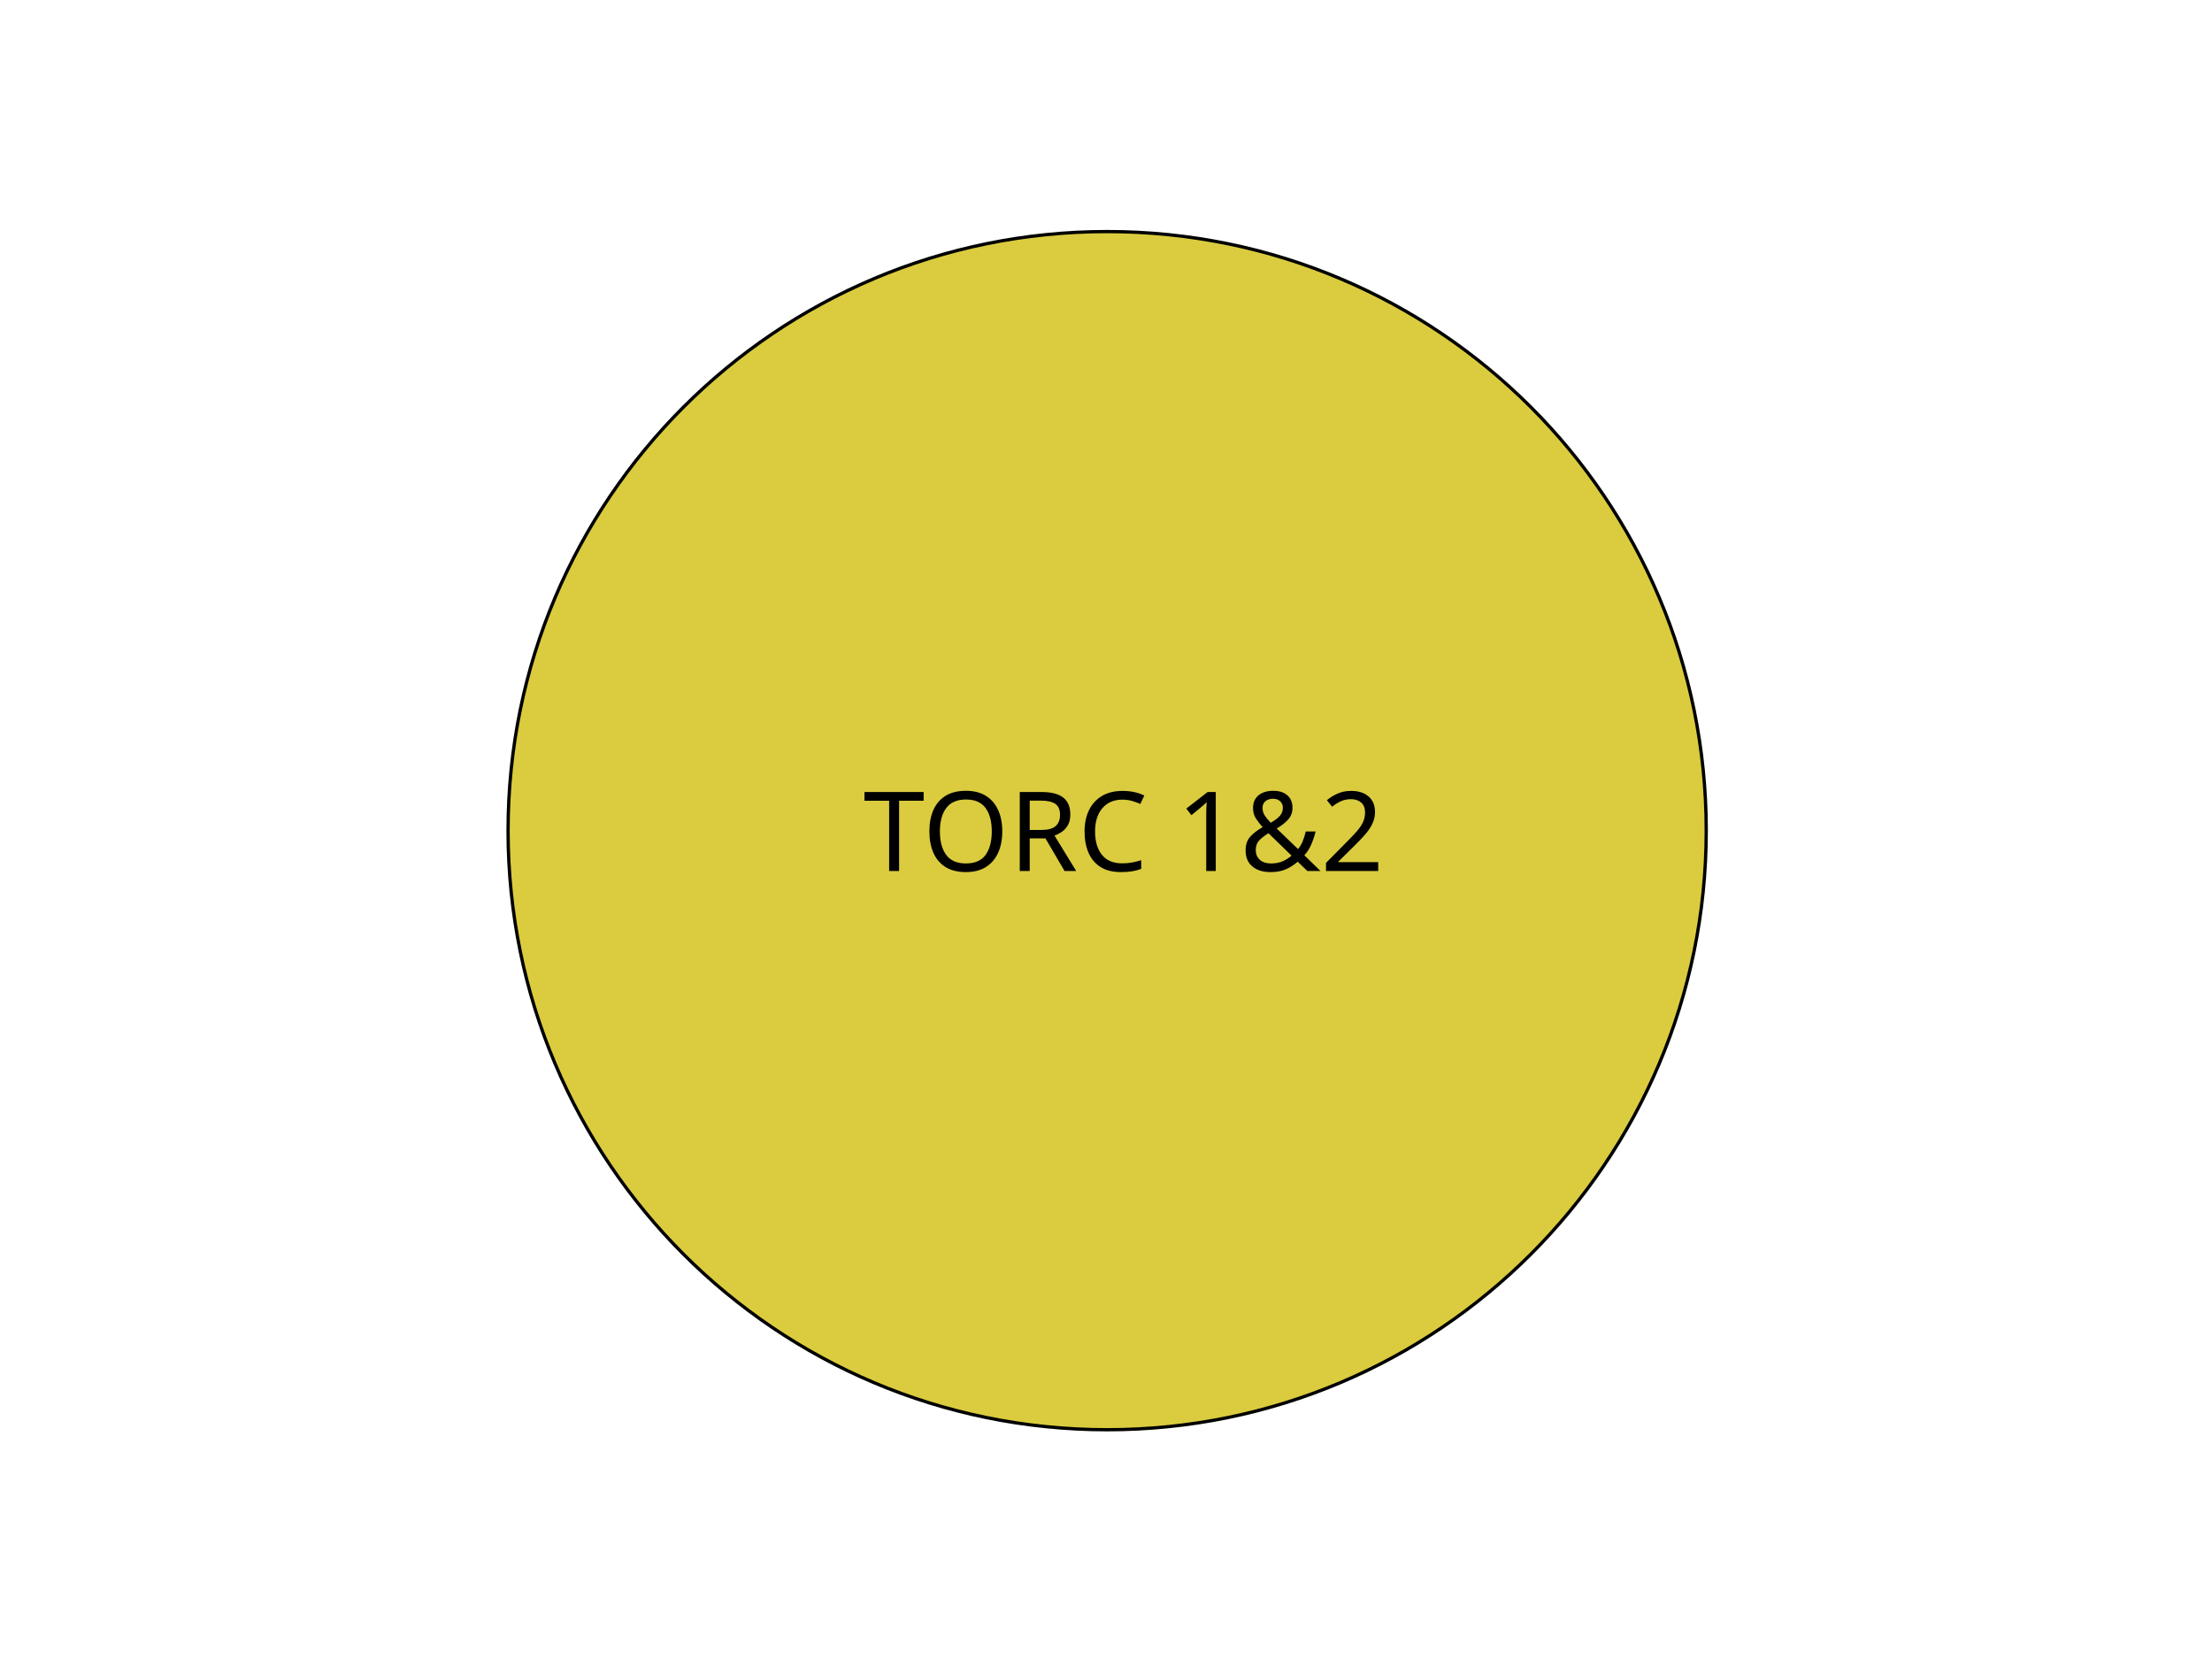
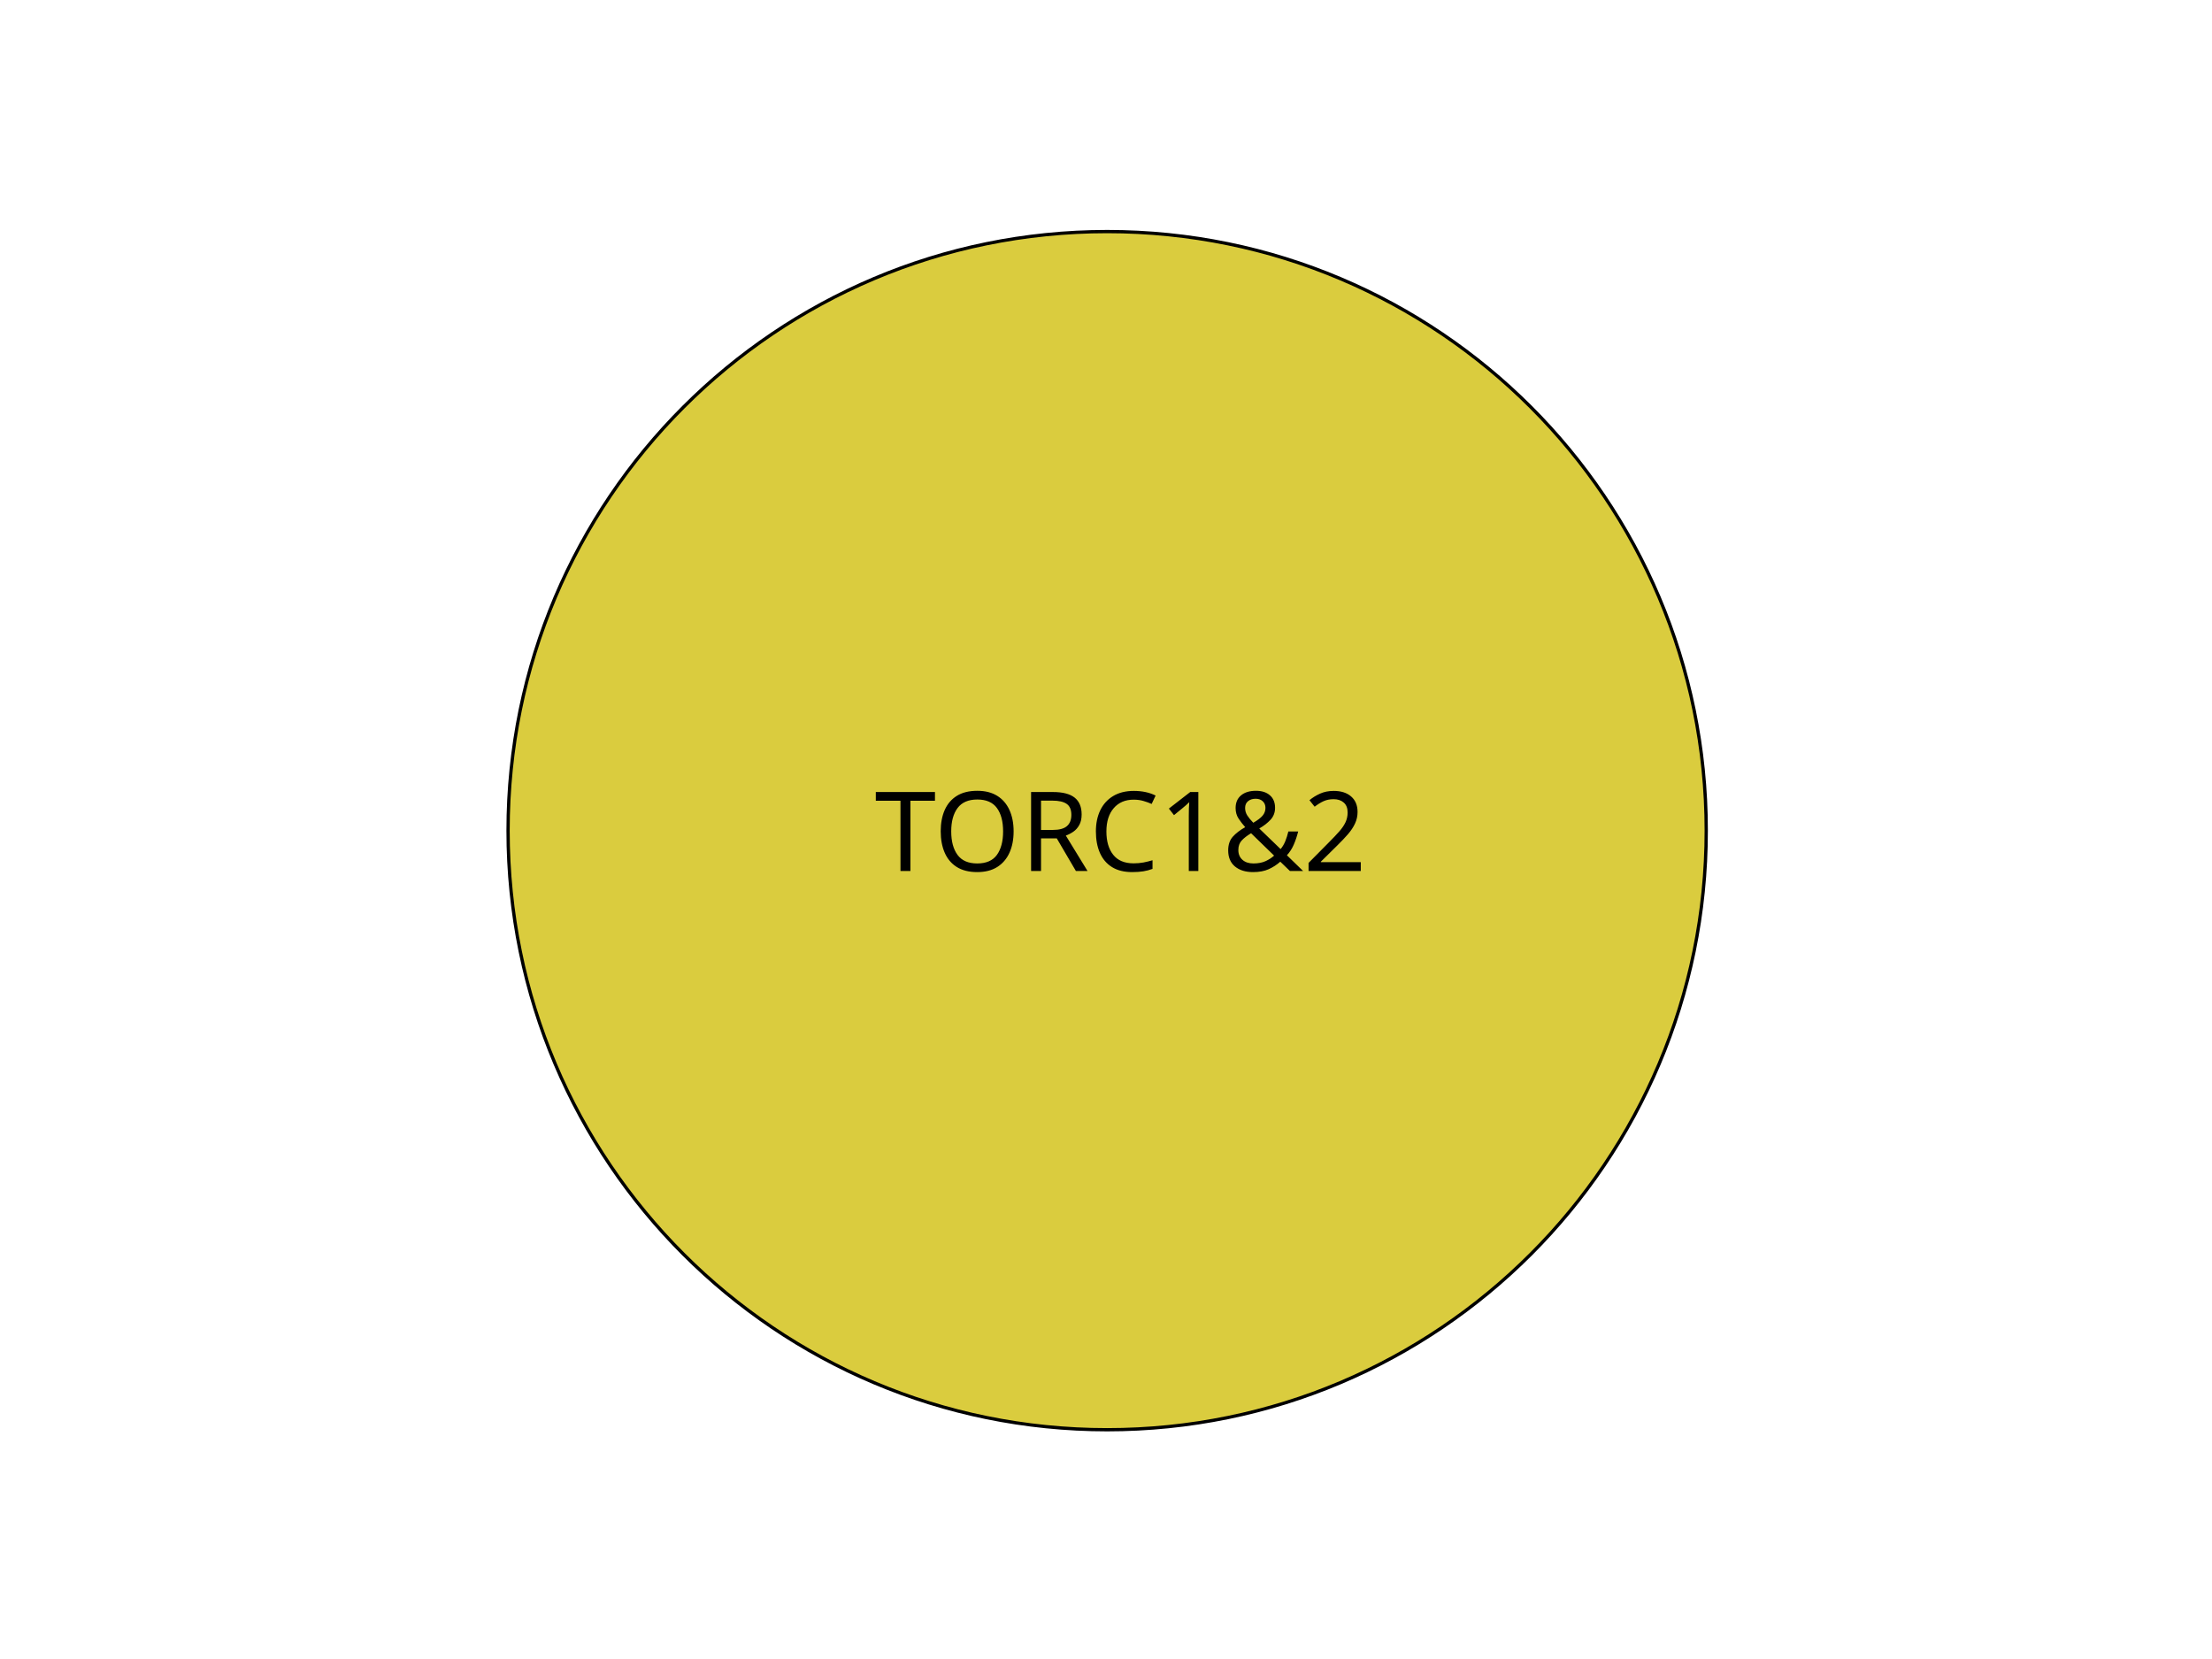
<svg xmlns="http://www.w3.org/2000/svg" width="960" height="720" overflow="hidden">
  <defs>
    <clipPath id="clip0">
      <rect x="0" y="0" width="960" height="720" />
    </clipPath>
  </defs>
  <g clip-path="url(#clip0)">
    <rect x="0" y="0" width="960" height="720" fill="#FFFFFF" />
    <path d="M0.5 348.5C0.5 162.932 215.403 12.5 480.5 12.5 745.597 12.5 960.5 162.932 960.5 348.5 960.5 534.068 745.597 684.5 480.5 684.5 215.403 684.5 0.5 534.068 0.5 348.5Z" stroke="#FFFFFF" stroke-linecap="round" stroke-linejoin="round" stroke-miterlimit="10" fill="#FFFFFF" fill-rule="evenodd" />
    <path d="M220.5 360.5C220.5 216.906 336.906 100.5 480.5 100.5 624.094 100.5 740.5 216.906 740.5 360.5 740.5 504.094 624.094 620.5 480.5 620.5 336.906 620.5 220.5 504.094 220.5 360.5Z" stroke="#000000" stroke-width="1.423" stroke-miterlimit="8" fill="#DACC3E" fill-rule="evenodd" />
-     <text font-family="Aptos,Aptos_MSFontService,sans-serif" font-weight="400" font-size="48" transform="translate(374.7 378)">TORC 1&amp;2</text>
+     <text font-family="Aptos,Aptos_MSFontService,sans-serif" font-weight="400" font-size="48" transform="translate(379.616 378)">TORC1&amp;2</text>
  </g>
</svg>
